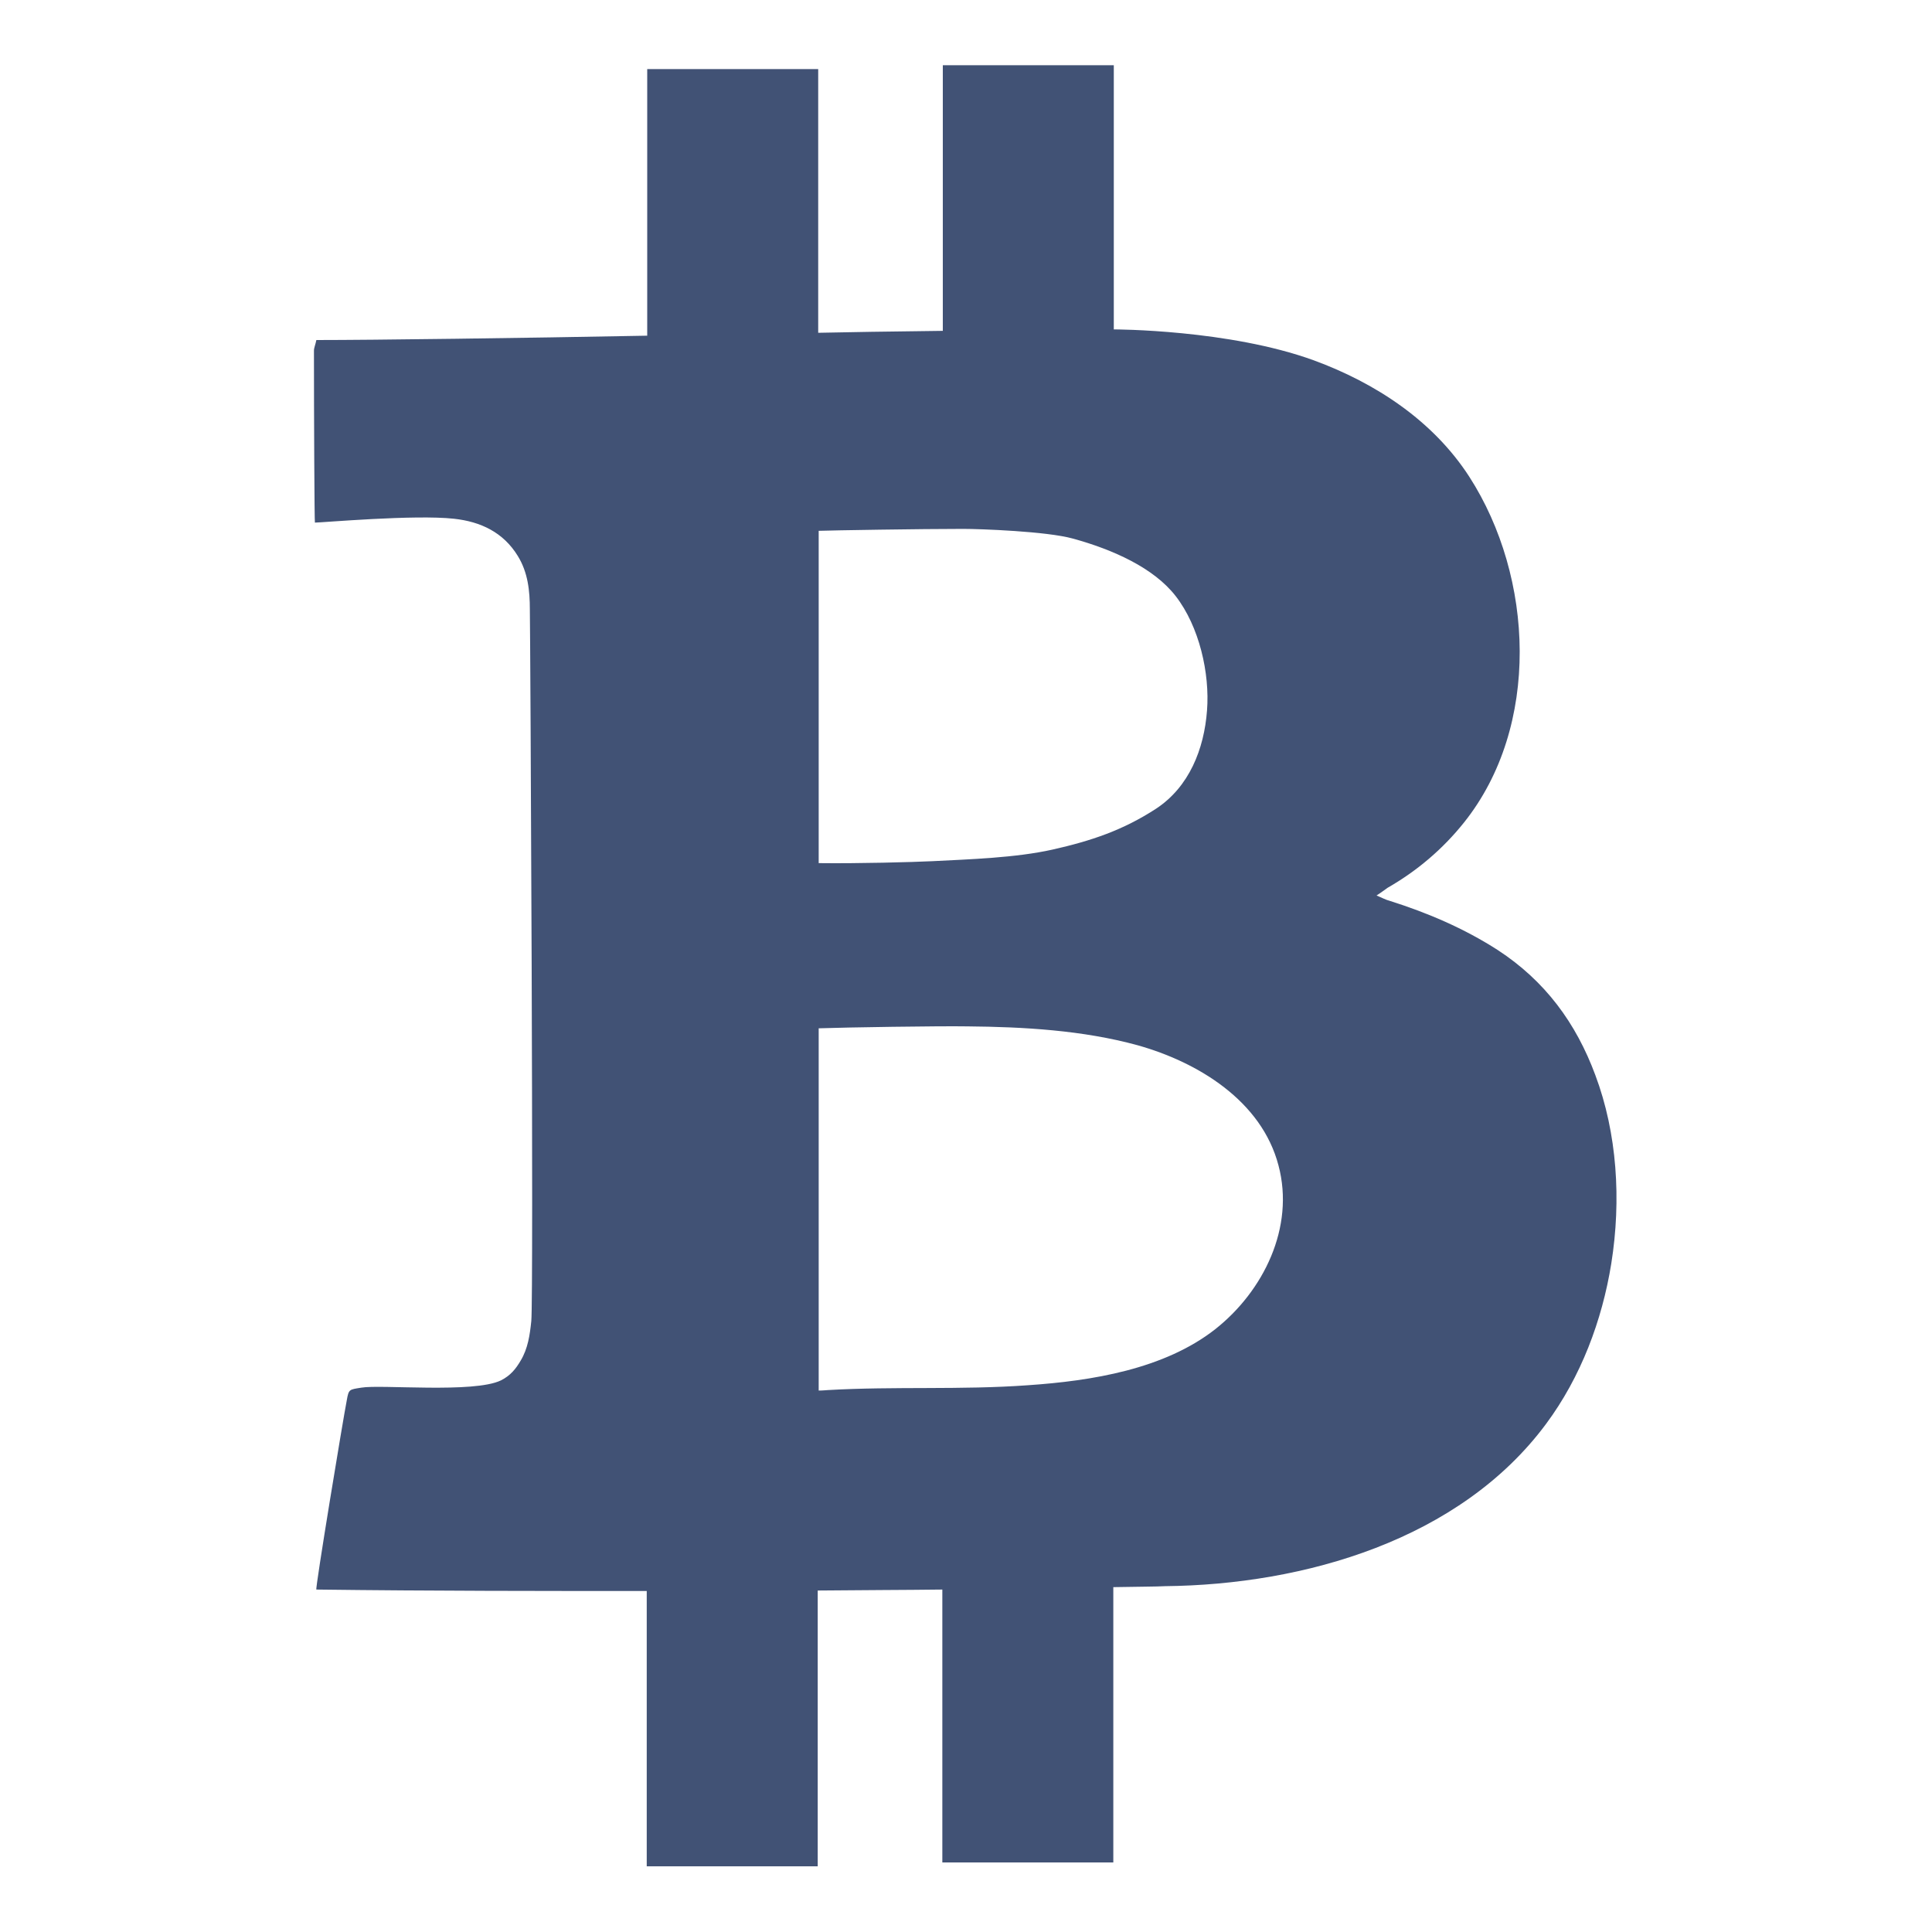
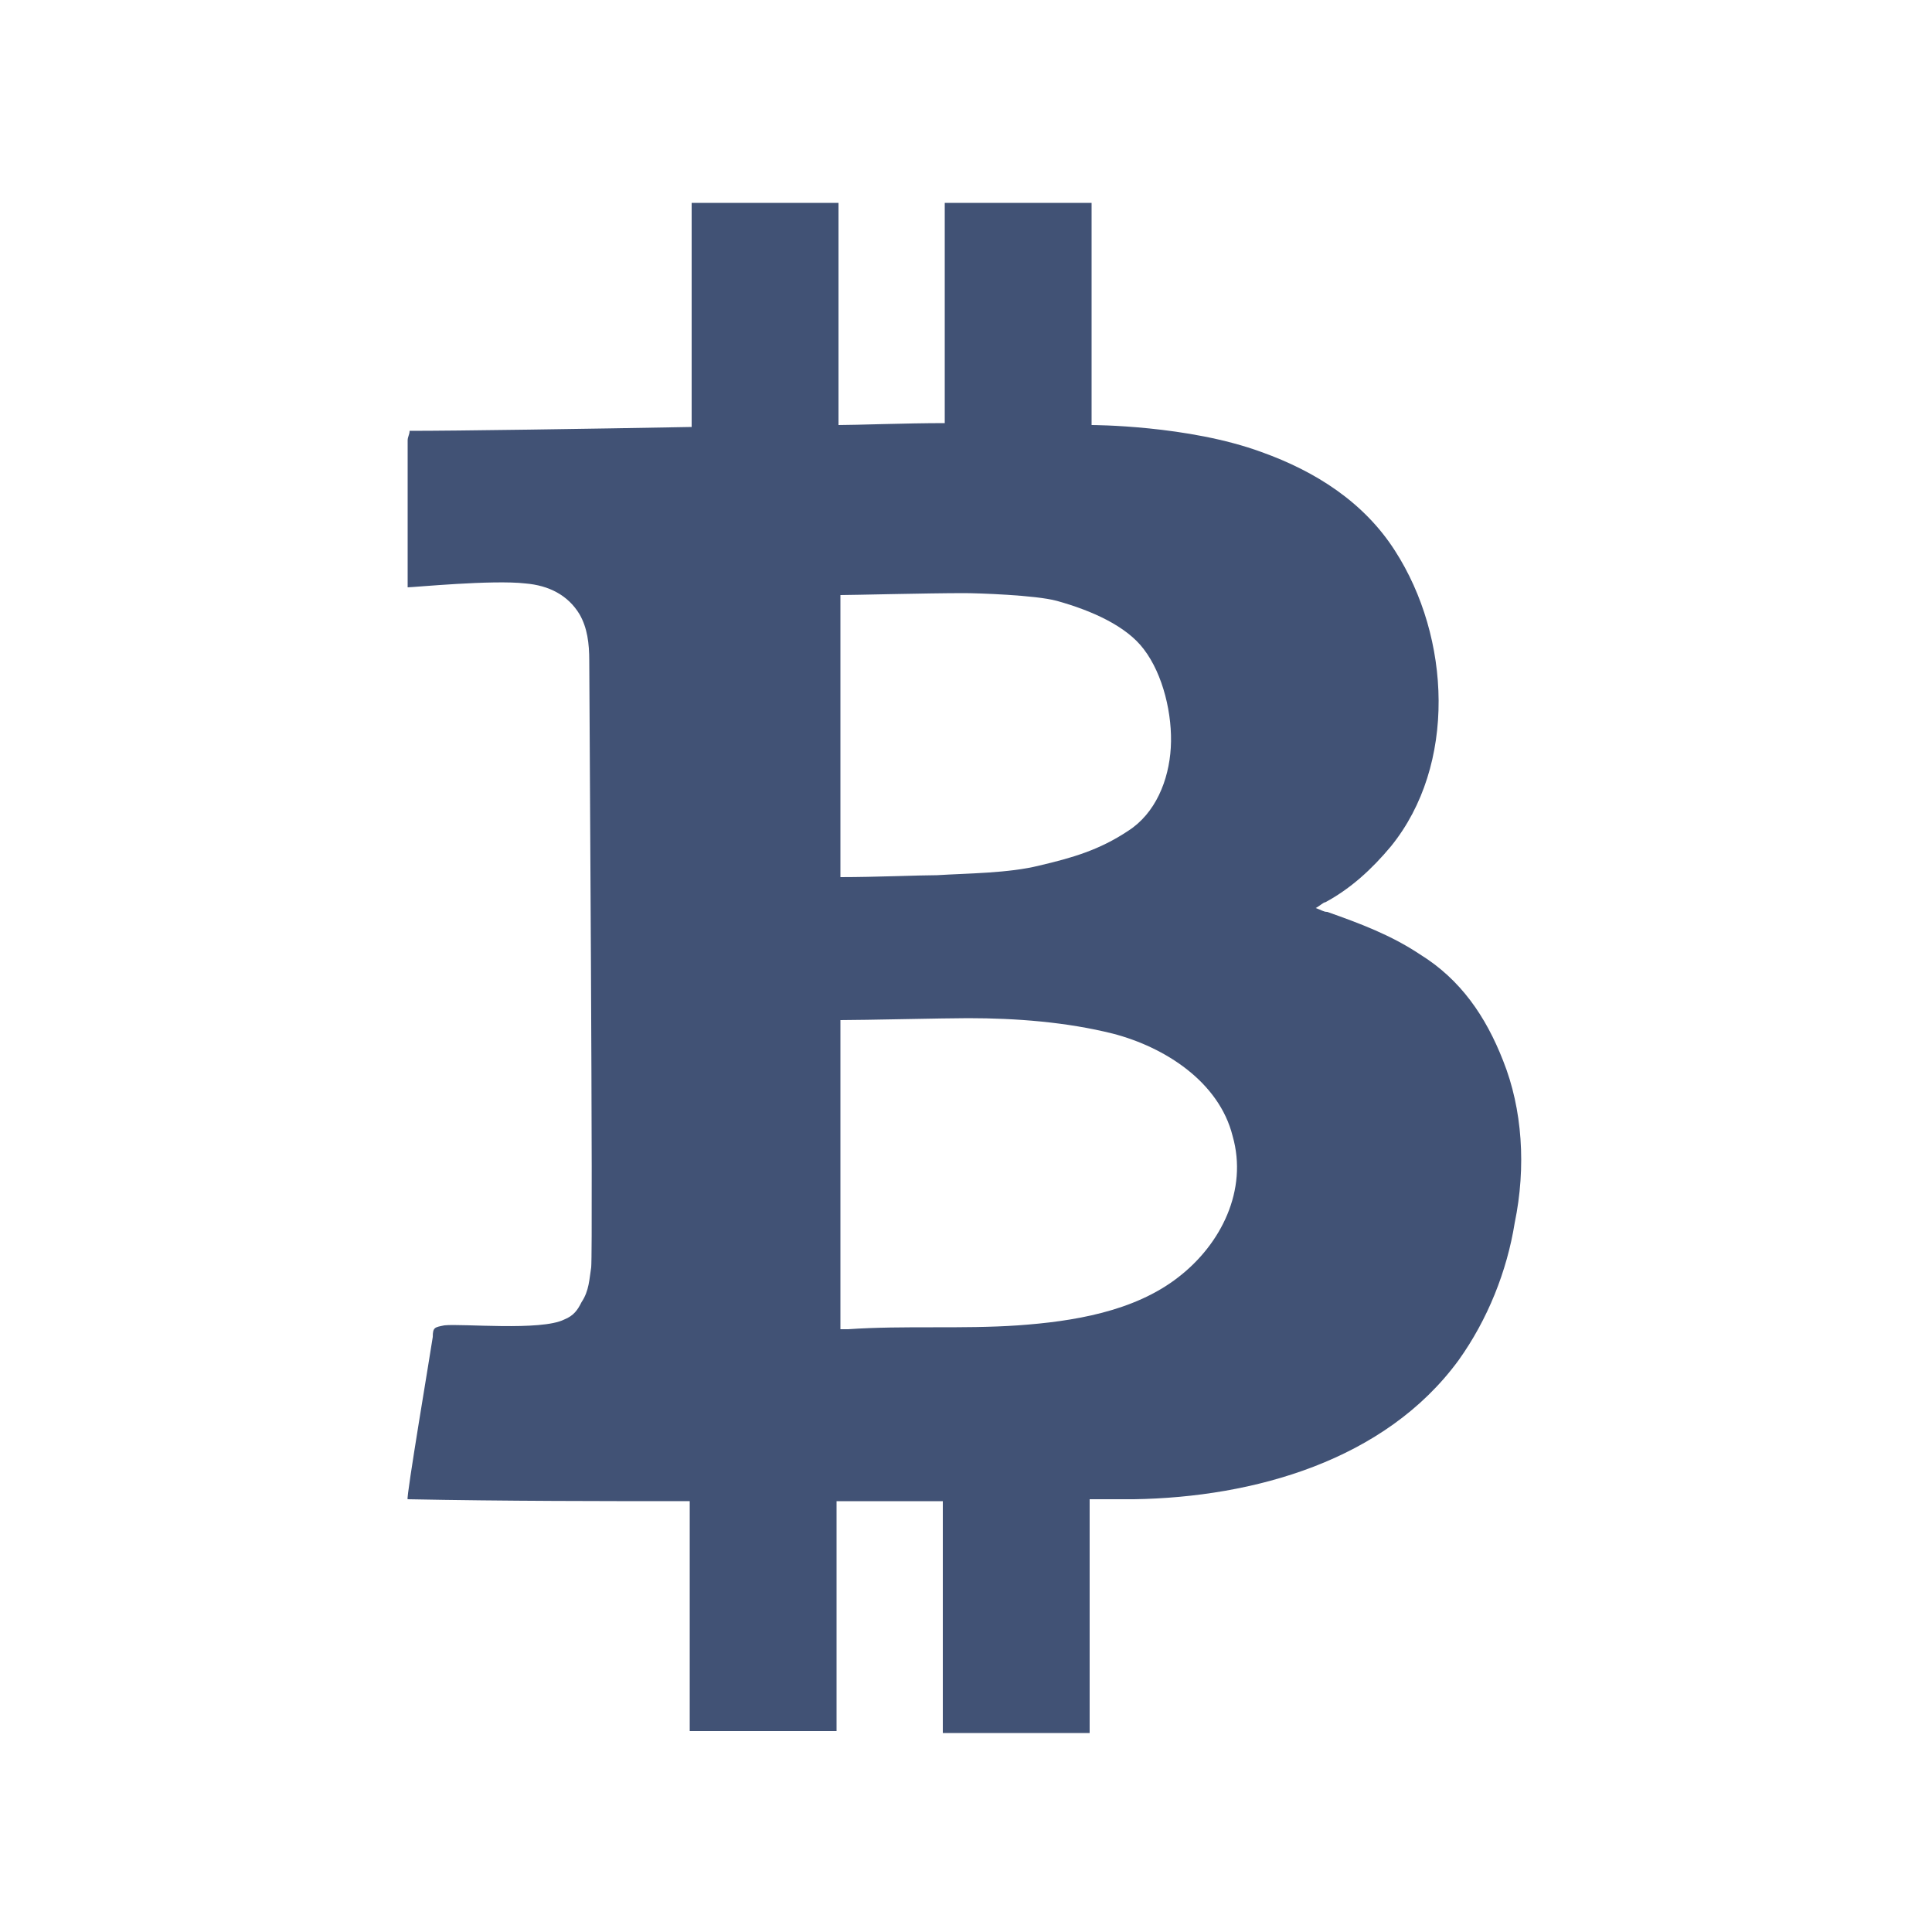
- <svg xmlns="http://www.w3.org/2000/svg" version="1.1" id="Layer_1" x="0px" y="0px" viewBox="0 0 400 400" style="enable-background:new 0 0 400 400;" xml:space="preserve">
+ <svg xmlns="http://www.w3.org/2000/svg" version="1.1" id="Layer_1" x="0px" y="0px" viewBox="-312.4 53.7 100 100" style="enable-background:new -312.4 53.7 100 100;" xml:space="preserve">
  <style type="text/css">
	.st0{fill:#415275;}
+ 	.st1{fill:none;}
</style>
-   <path id="XMLID_21_" class="st0" d="M320.1,294.8c7.2-9.7,11.6-21.4,13.5-33.2c2.1-13.2,1.2-27-3.3-39c-4-10.8-10.4-19.5-20.2-25.9  c-7-4.5-14.5-7.7-22.4-10.2c-0.8-0.2-1.5-0.6-2.7-1.1c1.1-0.7,1.7-1.2,2.3-1.6c6.1-3.5,11.4-8,15.8-13.5  c15.9-19.9,14.5-50.8,1.1-71.6c-7.5-11.6-19.4-19.4-32.2-24.1c-17.6-6.4-41.3-6.4-41.4-6.4l0-54.7l-35.4,0l0,55  c-9.4,0.1-21.7,0.3-25.8,0.4l0-54.6l-35.4,0l0,55.2C108,70,77.2,70.4,65.5,70.4c-0.2,1-0.5,1.6-0.5,2.2c0,13.4,0.1,35.4,0.2,35.6  c1.4,0,20.7-1.7,28.8-0.8c5.5,0.6,10.2,2.8,13.2,7.7c2.1,3.4,2.5,7.2,2.5,11.1c0.1,5.2,0.8,142.1,0.3,147.3  c-0.3,2.9-0.7,5.7-2.2,8.2c-1,1.7-2.1,3.1-4.1,4.1c-5.6,2.7-24.9,0.8-28.9,1.5c-2.5,0.4-2.6,0.3-3,2.6c-0.7,3.5-6.6,39.2-6.3,39.2  c23.7,0.3,47.8,0.3,68.4,0.3l0,57l35.4,0l0-57.1c9.3-0.1,17.9-0.1,25.8-0.2l0,56.5l35.4,0l0-57c5.3-0.1,9-0.1,10.7-0.2  C270.1,328.1,302.3,318.8,320.1,294.8z M169.5,178.7l0-68.8c2.7-0.1,21.2-0.4,29.9-0.4c3.5,0,17.3,0.5,22.7,2  c8.4,2.3,16.8,6.1,21.3,11.9c4.9,6.3,7.1,16,6.5,23.7c-0.6,8-3.7,15.8-10.5,20.3c-6.9,4.5-13.5,6.7-21.5,8.5  c-7.6,1.7-17.1,2-24.9,2.4C188.8,178.5,177.8,178.8,169.5,178.7z M212.8,286.8c-13.8,1-27.6,0.2-41.4,1c-0.2,0-1,0.1-1.9,0.1l0-75  c5.6-0.2,25.1-0.5,30.8-0.4c11.6,0.1,23.9,0.8,35.2,3.9c12.5,3.5,25.7,11.5,29.2,24.9c3.4,12.8-3.1,26-13.1,33.9  C241,283.5,226,285.9,212.8,286.8z" />
+   <path class="st0" d="M-234.6,108.6c-0.9-2.3-2.2-4.2-4.3-5.5c-1.5-1-3.1-1.6-4.8-2.2c-0.2,0-0.3-0.1-0.6-0.2  c0.2-0.1,0.4-0.3,0.5-0.3c1.3-0.7,2.4-1.7,3.4-2.9c3.4-4.2,3.1-10.8,0.2-15.3c-1.6-2.5-4.1-4.1-6.9-5.1c-3.8-1.4-8.8-1.4-8.8-1.4  V64.2h-7.6v11.4c-2,0-4.6,0.1-5.5,0.1V64.2h-7.6v11.6c-5.5,0.1-12.1,0.2-14.6,0.2c0,0.2-0.1,0.3-0.1,0.5c0,2.9,0,7.6,0,7.6  c0.3,0,4.4-0.4,6.1-0.2c1.2,0.1,2.2,0.6,2.8,1.6c0.4,0.7,0.5,1.5,0.5,2.4c0,1.1,0.2,30.3,0.1,31.4c-0.1,0.6-0.1,1.2-0.5,1.8  c-0.2,0.4-0.4,0.7-0.9,0.9c-1.2,0.6-5.3,0.2-6.2,0.3c-0.5,0.1-0.6,0.1-0.6,0.6c-0.1,0.7-1.4,8.4-1.3,8.4c5.1,0.1,10.2,0.1,14.6,0.1  v11.9h7.6v-11.9c2,0,3.8,0,5.5,0v12h7.6v-12.1c1.1,0,1.9,0,2.3,0c6.2-0.1,13-2,16.8-7.2c1.5-2.1,2.5-4.6,2.9-7.1  C-233.4,114.1-233.6,111.1-234.6,108.6z M-268.9,84.5c0.6,0,4.5-0.1,6.4-0.1c0.7,0,3.7,0.1,4.8,0.4c1.8,0.5,3.6,1.3,4.5,2.5  c1,1.3,1.5,3.4,1.4,5.1c-0.1,1.7-0.8,3.4-2.2,4.3c-1.5,1-2.9,1.4-4.6,1.8c-1.6,0.4-3.7,0.4-5.3,0.5c-0.9,0-3.2,0.1-5,0.1V84.5z   M-251.4,119.8c-2.3,1.8-5.5,2.3-8.3,2.5c-2.9,0.2-5.9,0-8.8,0.2c0,0-0.2,0-0.4,0v-16c1.2,0,5.4-0.1,6.6-0.1c2.5,0,5.1,0.2,7.5,0.8  c2.7,0.7,5.5,2.5,6.2,5.3C-247.8,115.3-249.2,118.1-251.4,119.8z" />
+   <rect x="-312.4" y="53.7" class="st1" width="100" height="100" />
</svg>
